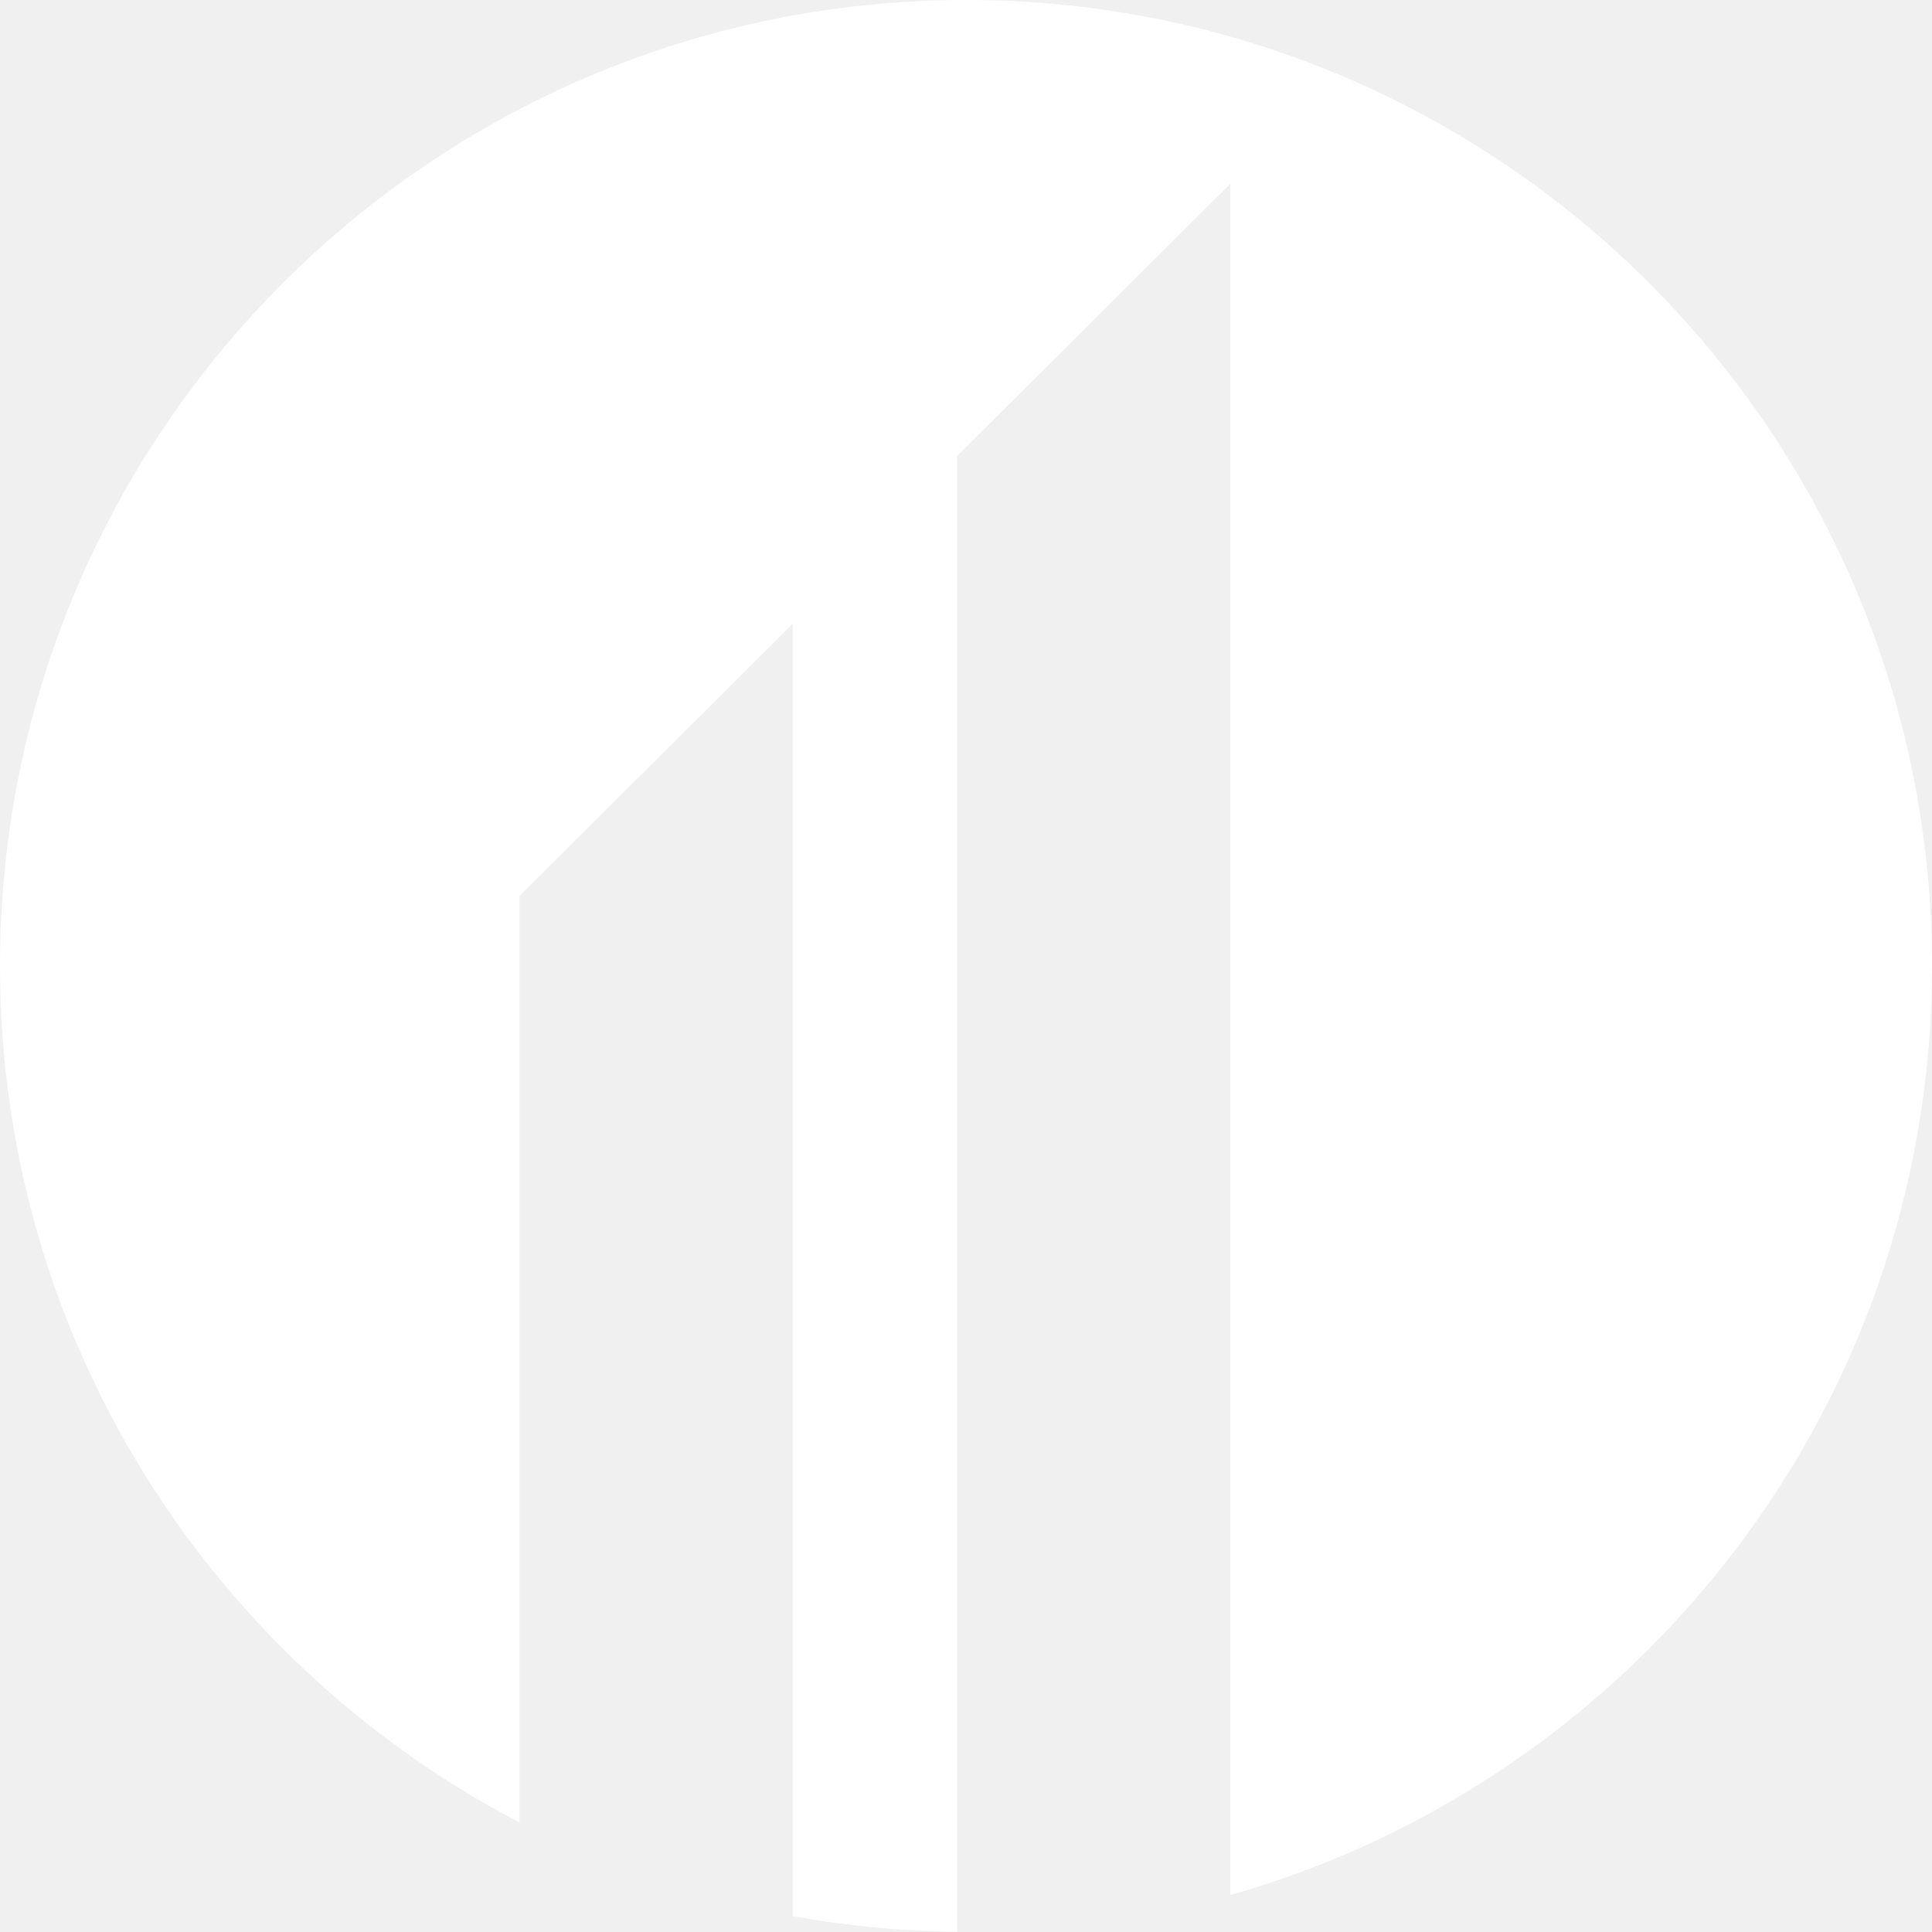
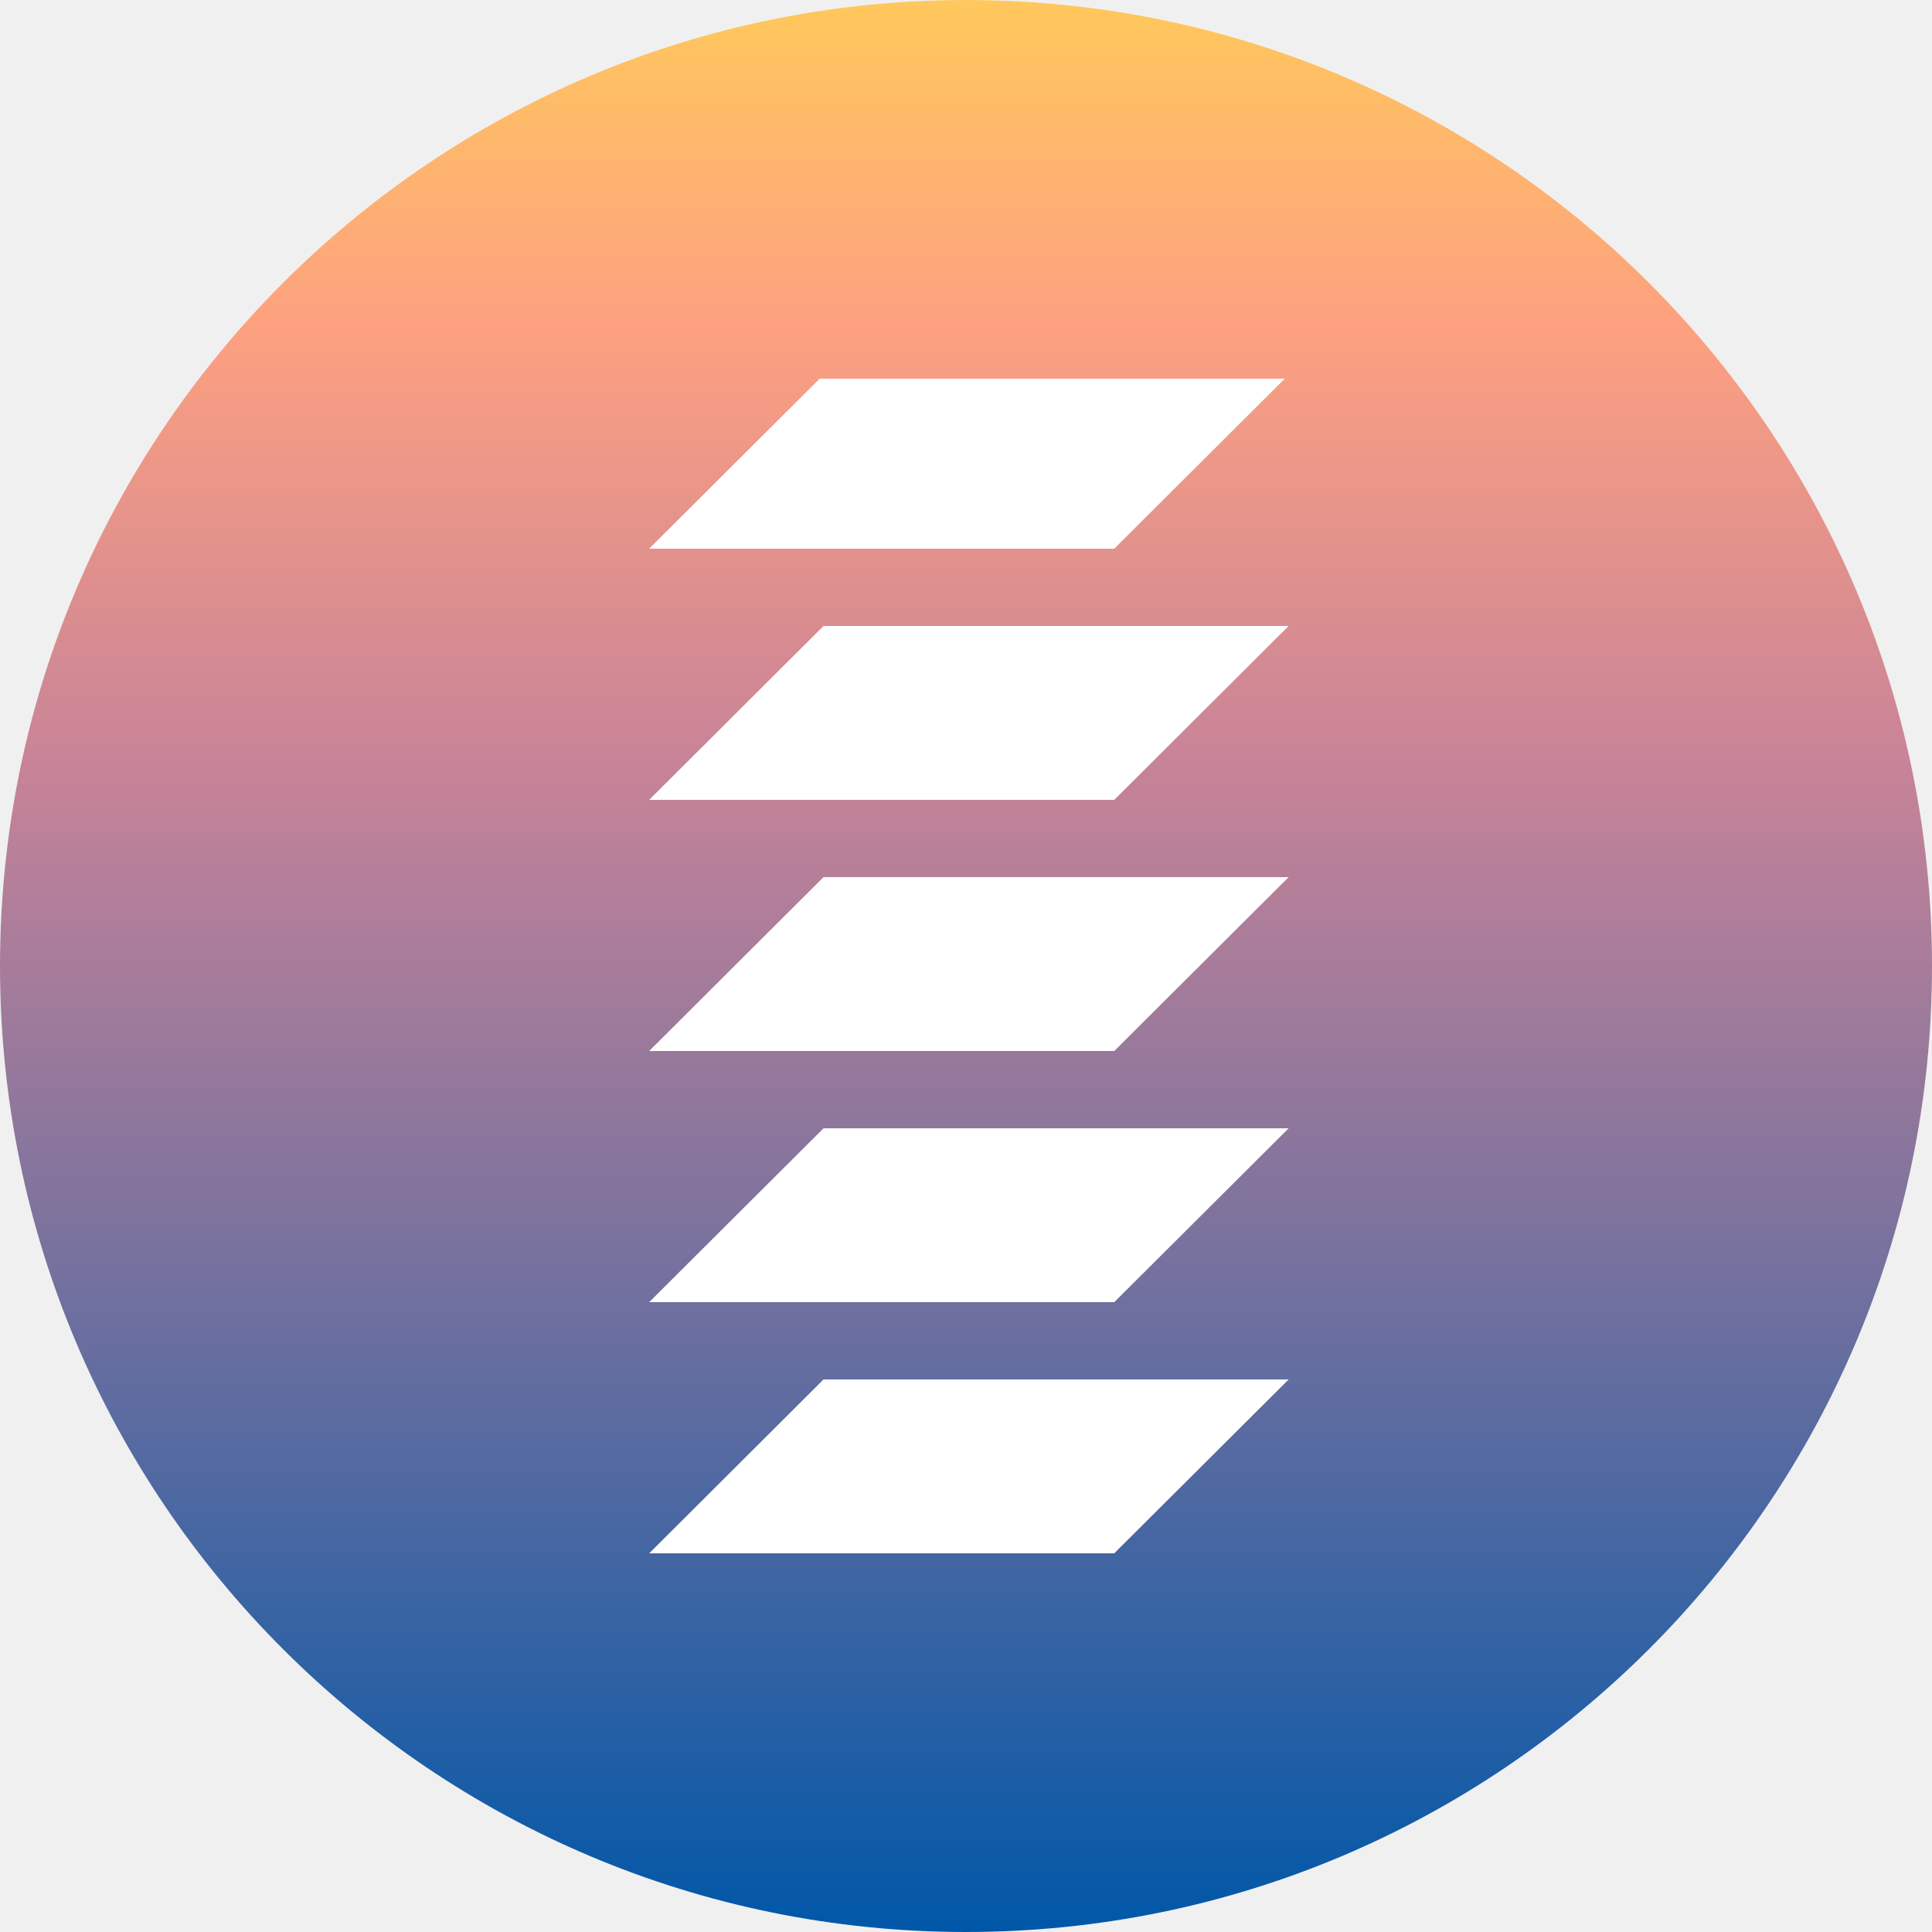
- <svg xmlns="http://www.w3.org/2000/svg" version="1.1" width="228.07" height="228.03">
-   <svg version="1.1" width="228.07" height="228.03">
-     <svg id="Ebene_1" data-name="Ebene 1" viewBox="0 0 228.07 228.03">
-       <defs>
-         <style>
-       .cls-1 {
-         fill: #fff;
-       }
-     </style>
-       </defs>
-       <path class="cls-1" d="M0,114.03c0,43.96,24.88,82.07,61.32,101.11v-109.37l32.26-32.14v152.57c6.31,1.14,12.78,1.78,19.4,1.84V53.84l32.26-32.14v202.01c47.8-13.58,82.83-57.53,82.83-109.68C228.07,51.05,177.02,0,114.04,0S0,51.05,0,114.03" />
-     </svg>
-   </svg>
-   <style>@media (prefers-color-scheme: light) { :root { filter: contrast(1) brightness(0.1); } }
- @media (prefers-color-scheme: dark) { :root { filter: none; } }
- </style>
+ <svg xmlns="http://www.w3.org/2000/svg" width="500" height="500" viewBox="0 0 500 500" fill="none">
+   <g clip-path="url(#clip0_60_122)">
+     <circle cx="250" cy="250" r="250" fill="white" />
+     <circle cx="250" cy="250" r="250" fill="url(#paint0_linear_60_122)" />
+     <path d="M213.136 292L333.5 292L288.364 337H168L213.136 292Z" fill="white" />
+     <path d="M213.136 227L333.5 227L288.364 272H168L213.136 227Z" fill="white" />
+     <path d="M213.136 162L333.5 162L288.364 207H168L213.136 162Z" fill="white" />
+     <path d="M212.133 98H332.497L288.364 142H168L212.133 98Z" fill="white" />
+     <path d="M213.136 357L333.5 357L288.364 402H168L213.136 357Z" fill="white" />
+   </g>
+   <defs>
+     <linearGradient id="paint0_linear_60_122" x1="250" y1="0" x2="250" y2="500" gradientUnits="userSpaceOnUse">
+       <stop stop-color="#FFC85C" />
+       <stop offset="0.17" stop-color="#FDA080" />
+       <stop offset="0.398" stop-color="#C78398" />
+       <stop offset="0.659" stop-color="#75719E" />
+       <stop offset="1" stop-color="#0057A8" />
+     </linearGradient>
+     <clipPath id="clip0_60_122">
+       <rect width="500" height="500" rx="250" fill="white" />
+     </clipPath>
+   </defs>
</svg>
